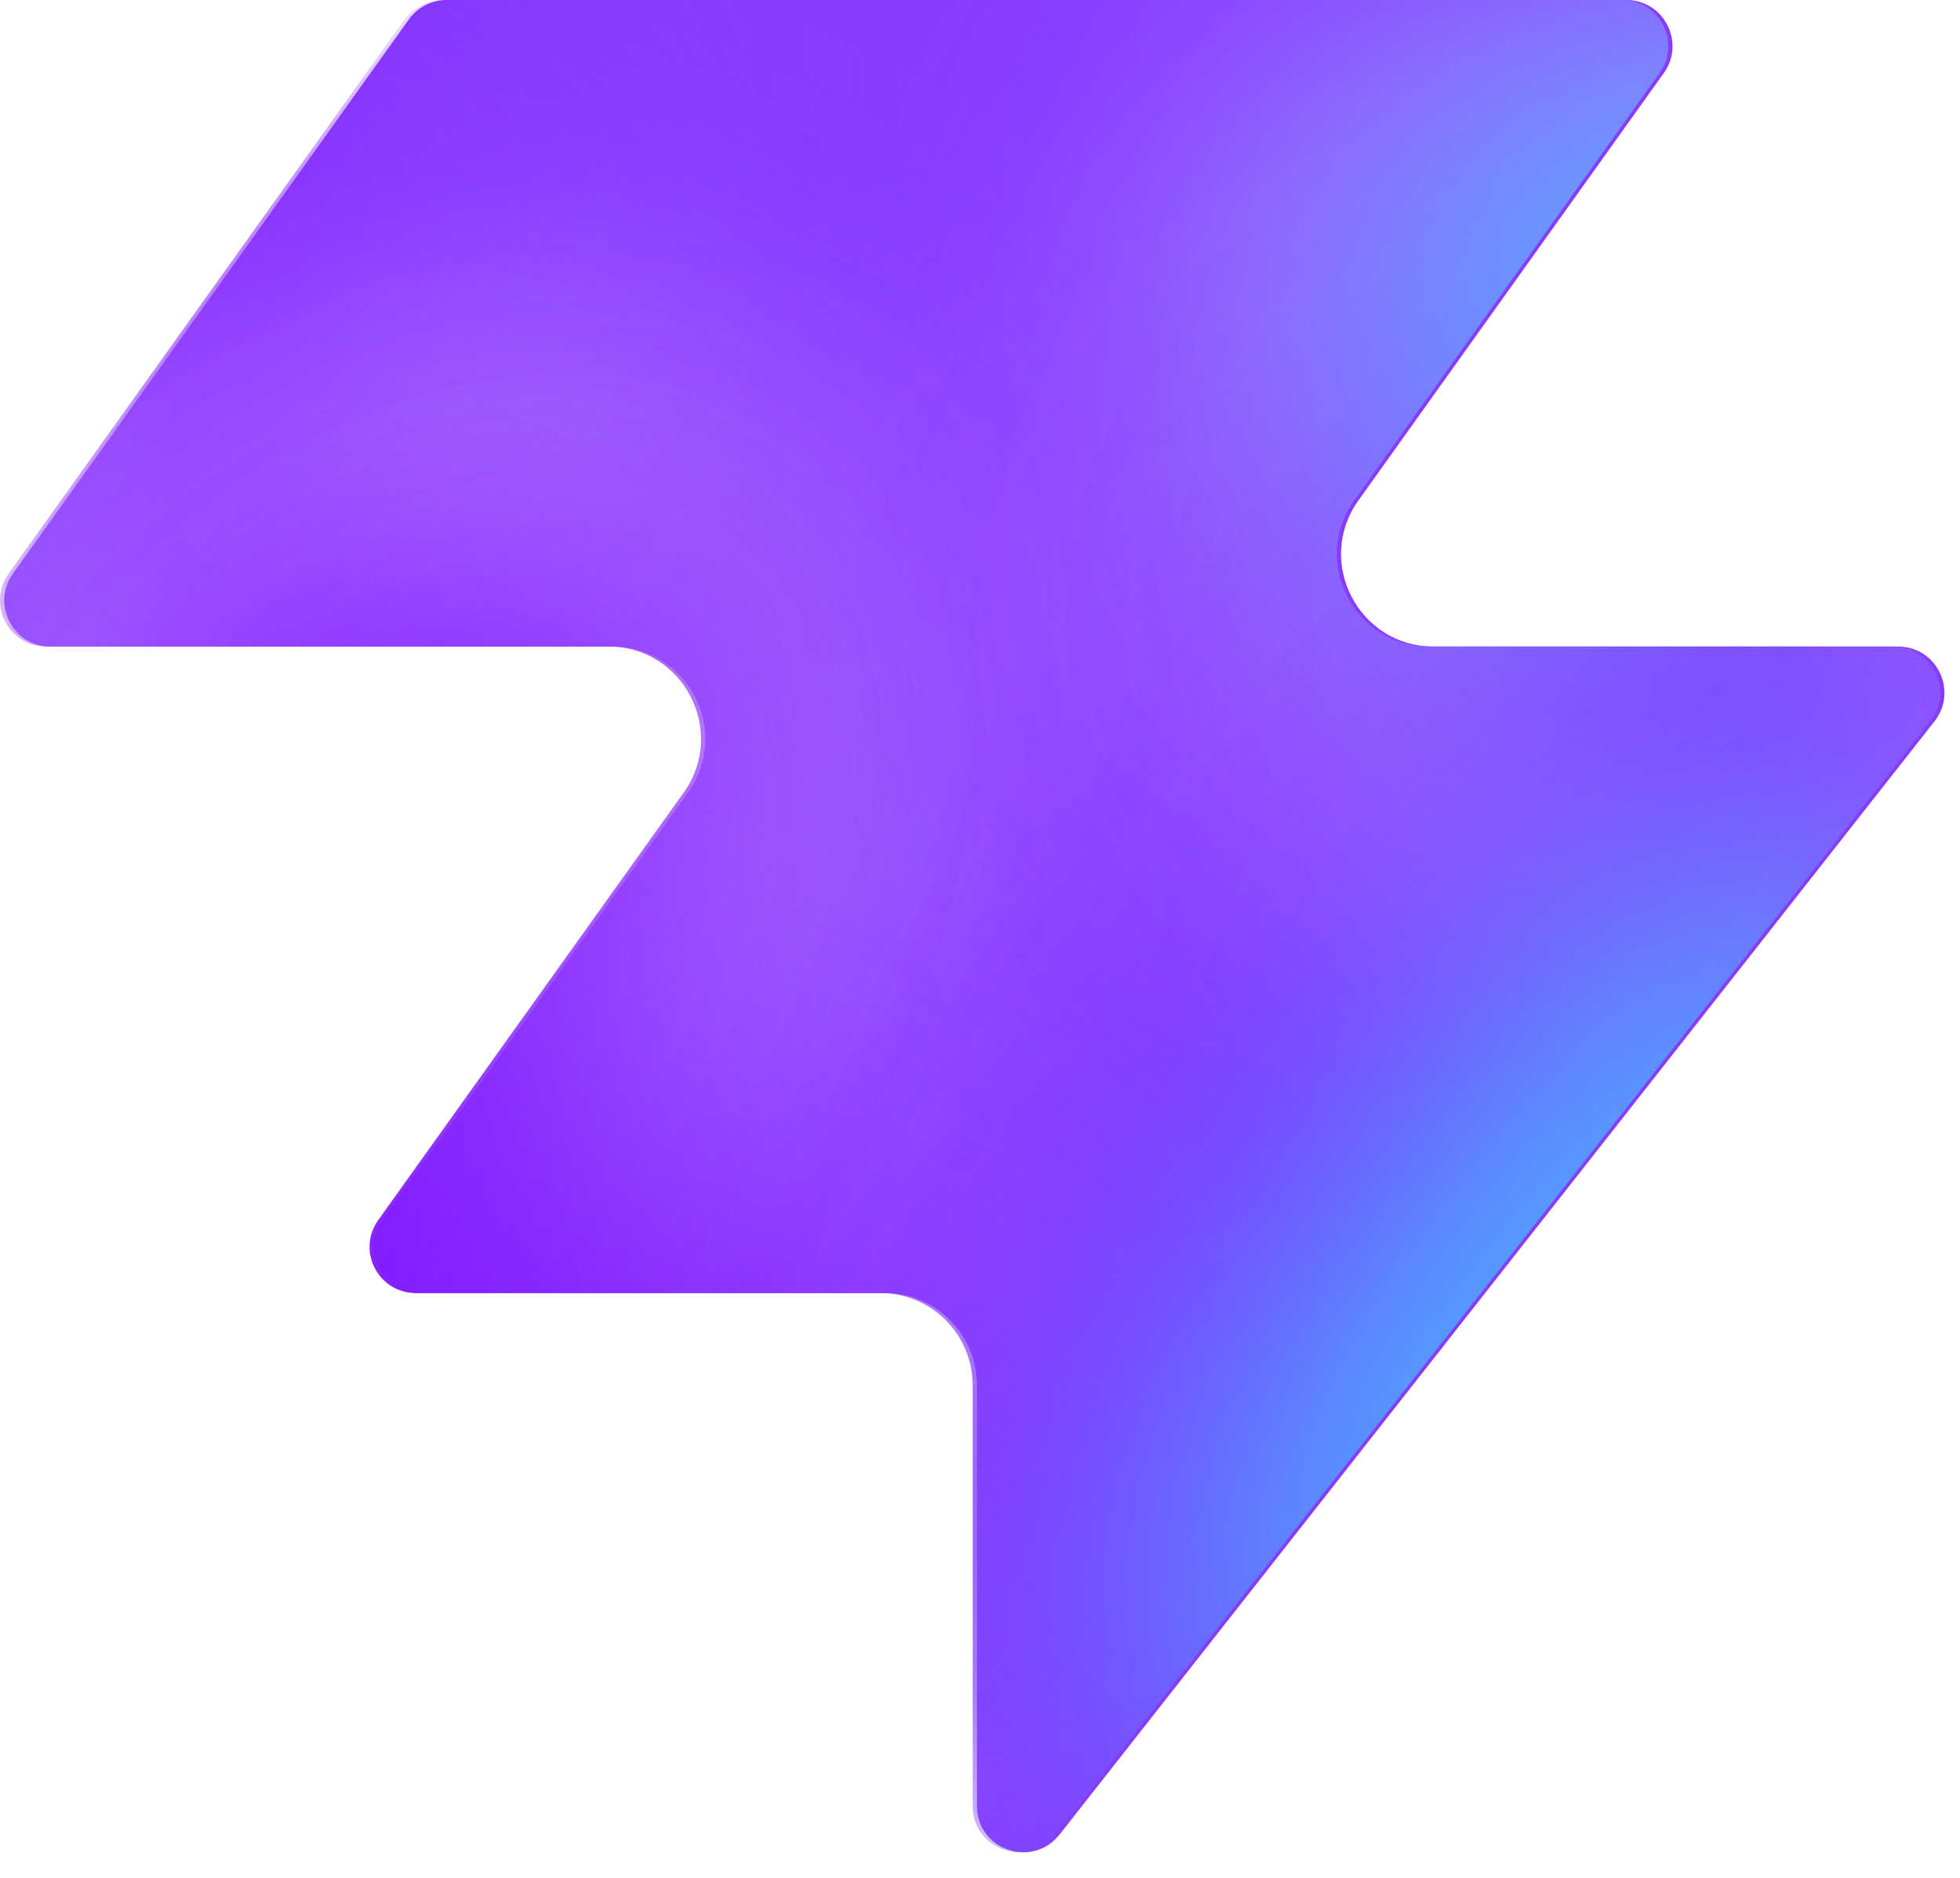
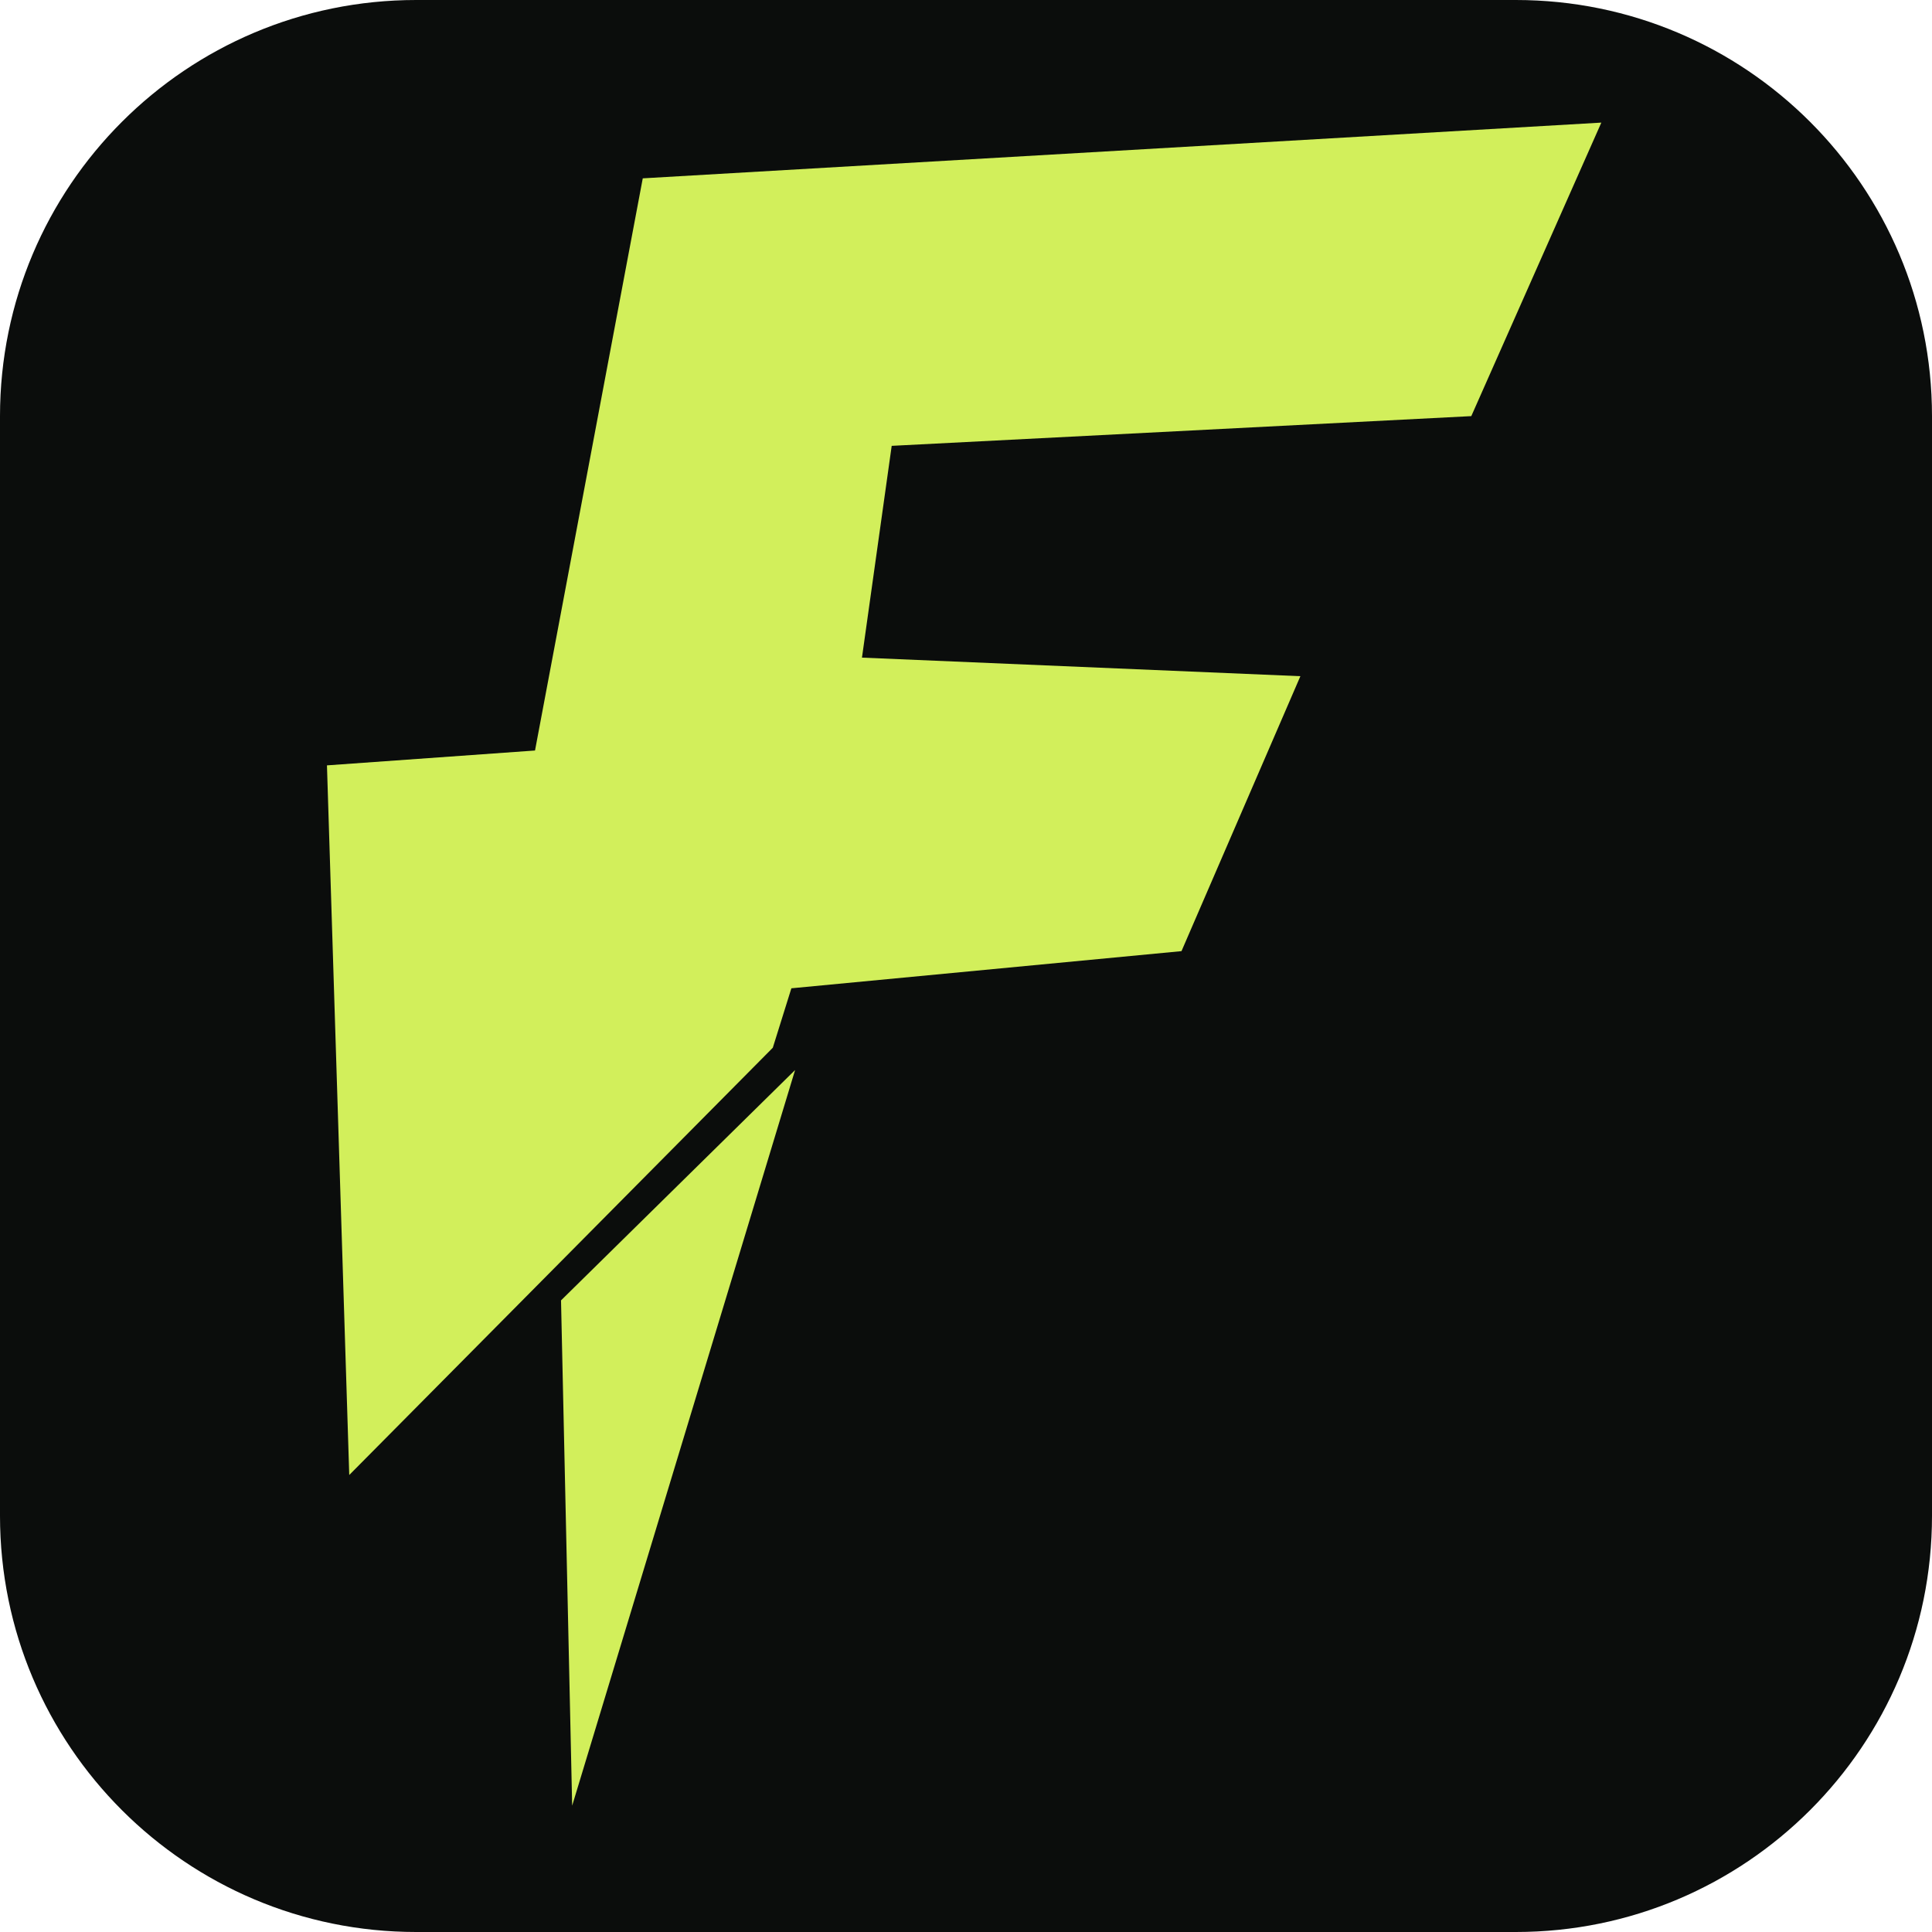
- <svg xmlns="http://www.w3.org/2000/svg" width="48" height="46" fill="none" viewBox="0 0 48 46">
-   <path fill="#863bff" d="M25.946 44.938c-.664.845-2.021.375-2.021-.698V33.937a2.26 2.26 0 0 0-2.262-2.262H10.287c-.92 0-1.456-1.04-.92-1.788l7.48-10.471c1.07-1.497 0-3.578-1.842-3.578H1.237c-.92 0-1.456-1.04-.92-1.788L10.013.474c.214-.297.556-.474.92-.474h28.894c.92 0 1.456 1.04.92 1.788l-7.48 10.471c-1.07 1.498 0 3.579 1.842 3.579h11.377c.943 0 1.473 1.088.89 1.83L25.947 44.94z" style="fill:#863bff;fill:color(display-p3 .525 .23 1);fill-opacity:1" />
-   <mask id="a" width="48" height="46" x="0" y="0" maskUnits="userSpaceOnUse" style="mask-type:alpha">
-     <path fill="#000" d="M25.842 44.938c-.664.844-2.021.375-2.021-.698V33.937a2.26 2.26 0 0 0-2.262-2.262H10.183c-.92 0-1.456-1.04-.92-1.788l7.48-10.471c1.07-1.498 0-3.579-1.842-3.579H1.133c-.92 0-1.456-1.04-.92-1.787L9.91.473c.214-.297.556-.474.92-.474h28.894c.92 0 1.456 1.04.92 1.788l-7.48 10.471c-1.07 1.498 0 3.578 1.842 3.578h11.377c.943 0 1.473 1.088.89 1.832L25.843 44.94z" style="fill:#000;fill-opacity:1" />
-   </mask>
-   <g mask="url(#a)">
-     <g filter="url(#b)">
-       <ellipse cx="5.508" cy="14.704" fill="#ede6ff" rx="5.508" ry="14.704" style="fill:#ede6ff;fill:color(display-p3 .927 .903 1);fill-opacity:1" transform="matrix(.00324 1 1 -.00324 -4.47 31.516)" />
-     </g>
-     <g filter="url(#c)">
-       <ellipse cx="10.399" cy="29.851" fill="#ede6ff" rx="10.399" ry="29.851" style="fill:#ede6ff;fill:color(display-p3 .927 .903 1);fill-opacity:1" transform="matrix(.00324 1 1 -.00324 -39.328 7.883)" />
-     </g>
-     <g filter="url(#d)">
-       <ellipse cx="5.508" cy="30.487" fill="#7e14ff" rx="5.508" ry="30.487" style="fill:#7e14ff;fill:color(display-p3 .492 .077 1);fill-opacity:1" transform="rotate(89.814 -25.913 -14.639)scale(1 -1)" />
-     </g>
-     <g filter="url(#e)">
-       <ellipse cx="5.508" cy="30.599" fill="#7e14ff" rx="5.508" ry="30.599" style="fill:#7e14ff;fill:color(display-p3 .492 .077 1);fill-opacity:1" transform="rotate(89.814 -32.644 -3.334)scale(1 -1)" />
-     </g>
-     <g filter="url(#f)">
-       <ellipse cx="5.508" cy="30.599" fill="#7e14ff" rx="5.508" ry="30.599" style="fill:#7e14ff;fill:color(display-p3 .492 .077 1);fill-opacity:1" transform="matrix(.00324 1 1 -.00324 -34.34 30.47)" />
-     </g>
-     <g filter="url(#g)">
-       <ellipse cx="14.072" cy="22.078" fill="#ede6ff" rx="14.072" ry="22.078" style="fill:#ede6ff;fill:color(display-p3 .927 .903 1);fill-opacity:1" transform="rotate(93.35 24.506 48.493)scale(-1 1)" />
-     </g>
-     <g filter="url(#h)">
-       <ellipse cx="3.47" cy="21.501" fill="#7e14ff" rx="3.47" ry="21.501" style="fill:#7e14ff;fill:color(display-p3 .492 .077 1);fill-opacity:1" transform="rotate(89.009 28.708 47.59)scale(-1 1)" />
-     </g>
-     <g filter="url(#i)">
-       <ellipse cx="3.47" cy="21.501" fill="#7e14ff" rx="3.47" ry="21.501" style="fill:#7e14ff;fill:color(display-p3 .492 .077 1);fill-opacity:1" transform="rotate(89.009 28.708 47.59)scale(-1 1)" />
-     </g>
-     <g filter="url(#j)">
-       <ellipse cx=".387" cy="8.972" fill="#7e14ff" rx="4.407" ry="29.108" style="fill:#7e14ff;fill:color(display-p3 .492 .077 1);fill-opacity:1" transform="rotate(39.51 .387 8.972)" />
-     </g>
-     <g filter="url(#k)">
-       <ellipse cx="47.523" cy="-6.092" fill="#7e14ff" rx="4.407" ry="29.108" style="fill:#7e14ff;fill:color(display-p3 .492 .077 1);fill-opacity:1" transform="rotate(37.892 47.523 -6.092)" />
-     </g>
-     <g filter="url(#l)">
-       <ellipse cx="41.412" cy="6.333" fill="#47bfff" rx="5.971" ry="9.665" style="fill:#47bfff;fill:color(display-p3 .28 .748 1);fill-opacity:1" transform="rotate(37.892 41.412 6.333)" />
-     </g>
-     <g filter="url(#m)">
-       <ellipse cx="-1.879" cy="38.332" fill="#7e14ff" rx="4.407" ry="29.108" style="fill:#7e14ff;fill:color(display-p3 .492 .077 1);fill-opacity:1" transform="rotate(37.892 -1.88 38.332)" />
-     </g>
-     <g filter="url(#n)">
-       <ellipse cx="-1.879" cy="38.332" fill="#7e14ff" rx="4.407" ry="29.108" style="fill:#7e14ff;fill:color(display-p3 .492 .077 1);fill-opacity:1" transform="rotate(37.892 -1.88 38.332)" />
-     </g>
-     <g filter="url(#o)">
-       <ellipse cx="35.651" cy="29.907" fill="#7e14ff" rx="4.407" ry="29.108" style="fill:#7e14ff;fill:color(display-p3 .492 .077 1);fill-opacity:1" transform="rotate(37.892 35.651 29.907)" />
-     </g>
-     <g filter="url(#p)">
-       <ellipse cx="38.418" cy="32.4" fill="#47bfff" rx="5.971" ry="15.297" style="fill:#47bfff;fill:color(display-p3 .28 .748 1);fill-opacity:1" transform="rotate(37.892 38.418 32.4)" />
-     </g>
+ <svg xmlns="http://www.w3.org/2000/svg" viewBox="92 180 520 520">
+   <rect x="92" y="180" width="520" height="520" rx="112" fill="#0b0d0c" />
+   <g fill="#d2ef5b">
+     <path d="M265 228 L523 213 L488 292 L332 300 L324 357 L442 362 L410 436 L305 446 L300 462 L186 577 L180 386 L236 382 Z" />
+     <path d="M243 530 L306 468 L246 666 Z" />
  </g>
-   <defs>
-     <filter id="b" width="60.045" height="41.654" x="-19.77" y="16.149" color-interpolation-filters="sRGB" filterUnits="userSpaceOnUse">
-       <feFlood flood-opacity="0" result="BackgroundImageFix" />
-       <feBlend in="SourceGraphic" in2="BackgroundImageFix" result="shape" />
-       <feGaussianBlur result="effect1_foregroundBlur_2002_17158" stdDeviation="7.659" />
-     </filter>
-     <filter id="c" width="90.34" height="51.437" x="-54.613" y="-7.533" color-interpolation-filters="sRGB" filterUnits="userSpaceOnUse">
-       <feFlood flood-opacity="0" result="BackgroundImageFix" />
-       <feBlend in="SourceGraphic" in2="BackgroundImageFix" result="shape" />
-       <feGaussianBlur result="effect1_foregroundBlur_2002_17158" stdDeviation="7.659" />
-     </filter>
-     <filter id="d" width="79.355" height="29.4" x="-49.64" y="2.03" color-interpolation-filters="sRGB" filterUnits="userSpaceOnUse">
-       <feFlood flood-opacity="0" result="BackgroundImageFix" />
-       <feBlend in="SourceGraphic" in2="BackgroundImageFix" result="shape" />
-       <feGaussianBlur result="effect1_foregroundBlur_2002_17158" stdDeviation="4.596" />
-     </filter>
-     <filter id="e" width="79.579" height="29.4" x="-45.045" y="20.029" color-interpolation-filters="sRGB" filterUnits="userSpaceOnUse">
-       <feFlood flood-opacity="0" result="BackgroundImageFix" />
-       <feBlend in="SourceGraphic" in2="BackgroundImageFix" result="shape" />
-       <feGaussianBlur result="effect1_foregroundBlur_2002_17158" stdDeviation="4.596" />
-     </filter>
-     <filter id="f" width="79.579" height="29.4" x="-43.513" y="21.178" color-interpolation-filters="sRGB" filterUnits="userSpaceOnUse">
-       <feFlood flood-opacity="0" result="BackgroundImageFix" />
-       <feBlend in="SourceGraphic" in2="BackgroundImageFix" result="shape" />
-       <feGaussianBlur result="effect1_foregroundBlur_2002_17158" stdDeviation="4.596" />
-     </filter>
-     <filter id="g" width="74.749" height="58.852" x="15.756" y="-17.901" color-interpolation-filters="sRGB" filterUnits="userSpaceOnUse">
-       <feFlood flood-opacity="0" result="BackgroundImageFix" />
-       <feBlend in="SourceGraphic" in2="BackgroundImageFix" result="shape" />
-       <feGaussianBlur result="effect1_foregroundBlur_2002_17158" stdDeviation="7.659" />
-     </filter>
-     <filter id="h" width="61.377" height="25.362" x="23.548" y="2.284" color-interpolation-filters="sRGB" filterUnits="userSpaceOnUse">
-       <feFlood flood-opacity="0" result="BackgroundImageFix" />
-       <feBlend in="SourceGraphic" in2="BackgroundImageFix" result="shape" />
-       <feGaussianBlur result="effect1_foregroundBlur_2002_17158" stdDeviation="4.596" />
-     </filter>
-     <filter id="i" width="61.377" height="25.362" x="23.548" y="2.284" color-interpolation-filters="sRGB" filterUnits="userSpaceOnUse">
-       <feFlood flood-opacity="0" result="BackgroundImageFix" />
-       <feBlend in="SourceGraphic" in2="BackgroundImageFix" result="shape" />
-       <feGaussianBlur result="effect1_foregroundBlur_2002_17158" stdDeviation="4.596" />
-     </filter>
-     <filter id="j" width="56.045" height="63.649" x="-27.636" y="-22.853" color-interpolation-filters="sRGB" filterUnits="userSpaceOnUse">
-       <feFlood flood-opacity="0" result="BackgroundImageFix" />
-       <feBlend in="SourceGraphic" in2="BackgroundImageFix" result="shape" />
-       <feGaussianBlur result="effect1_foregroundBlur_2002_17158" stdDeviation="4.596" />
-     </filter>
-     <filter id="k" width="54.814" height="64.646" x="20.116" y="-38.415" color-interpolation-filters="sRGB" filterUnits="userSpaceOnUse">
-       <feFlood flood-opacity="0" result="BackgroundImageFix" />
-       <feBlend in="SourceGraphic" in2="BackgroundImageFix" result="shape" />
-       <feGaussianBlur result="effect1_foregroundBlur_2002_17158" stdDeviation="4.596" />
-     </filter>
-     <filter id="l" width="33.541" height="35.313" x="24.641" y="-11.323" color-interpolation-filters="sRGB" filterUnits="userSpaceOnUse">
-       <feFlood flood-opacity="0" result="BackgroundImageFix" />
-       <feBlend in="SourceGraphic" in2="BackgroundImageFix" result="shape" />
-       <feGaussianBlur result="effect1_foregroundBlur_2002_17158" stdDeviation="4.596" />
-     </filter>
-     <filter id="m" width="54.814" height="64.646" x="-29.286" y="6.009" color-interpolation-filters="sRGB" filterUnits="userSpaceOnUse">
-       <feFlood flood-opacity="0" result="BackgroundImageFix" />
-       <feBlend in="SourceGraphic" in2="BackgroundImageFix" result="shape" />
-       <feGaussianBlur result="effect1_foregroundBlur_2002_17158" stdDeviation="4.596" />
-     </filter>
-     <filter id="n" width="54.814" height="64.646" x="-29.286" y="6.009" color-interpolation-filters="sRGB" filterUnits="userSpaceOnUse">
-       <feFlood flood-opacity="0" result="BackgroundImageFix" />
-       <feBlend in="SourceGraphic" in2="BackgroundImageFix" result="shape" />
-       <feGaussianBlur result="effect1_foregroundBlur_2002_17158" stdDeviation="4.596" />
-     </filter>
-     <filter id="o" width="54.814" height="64.646" x="8.244" y="-2.416" color-interpolation-filters="sRGB" filterUnits="userSpaceOnUse">
-       <feFlood flood-opacity="0" result="BackgroundImageFix" />
-       <feBlend in="SourceGraphic" in2="BackgroundImageFix" result="shape" />
-       <feGaussianBlur result="effect1_foregroundBlur_2002_17158" stdDeviation="4.596" />
-     </filter>
-     <filter id="p" width="39.409" height="43.623" x="18.713" y="10.588" color-interpolation-filters="sRGB" filterUnits="userSpaceOnUse">
-       <feFlood flood-opacity="0" result="BackgroundImageFix" />
-       <feBlend in="SourceGraphic" in2="BackgroundImageFix" result="shape" />
-       <feGaussianBlur result="effect1_foregroundBlur_2002_17158" stdDeviation="4.596" />
-     </filter>
-   </defs>
</svg>
